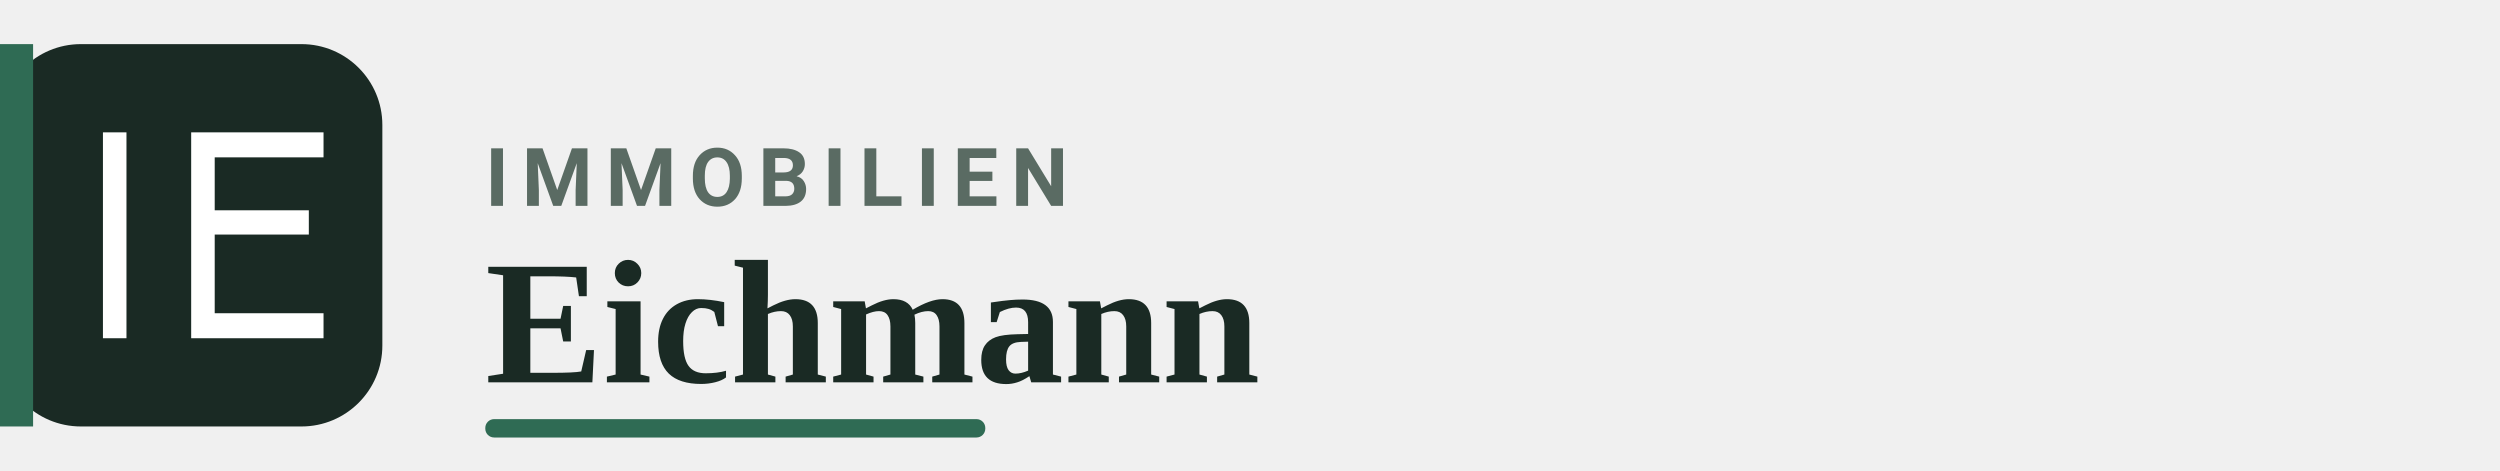
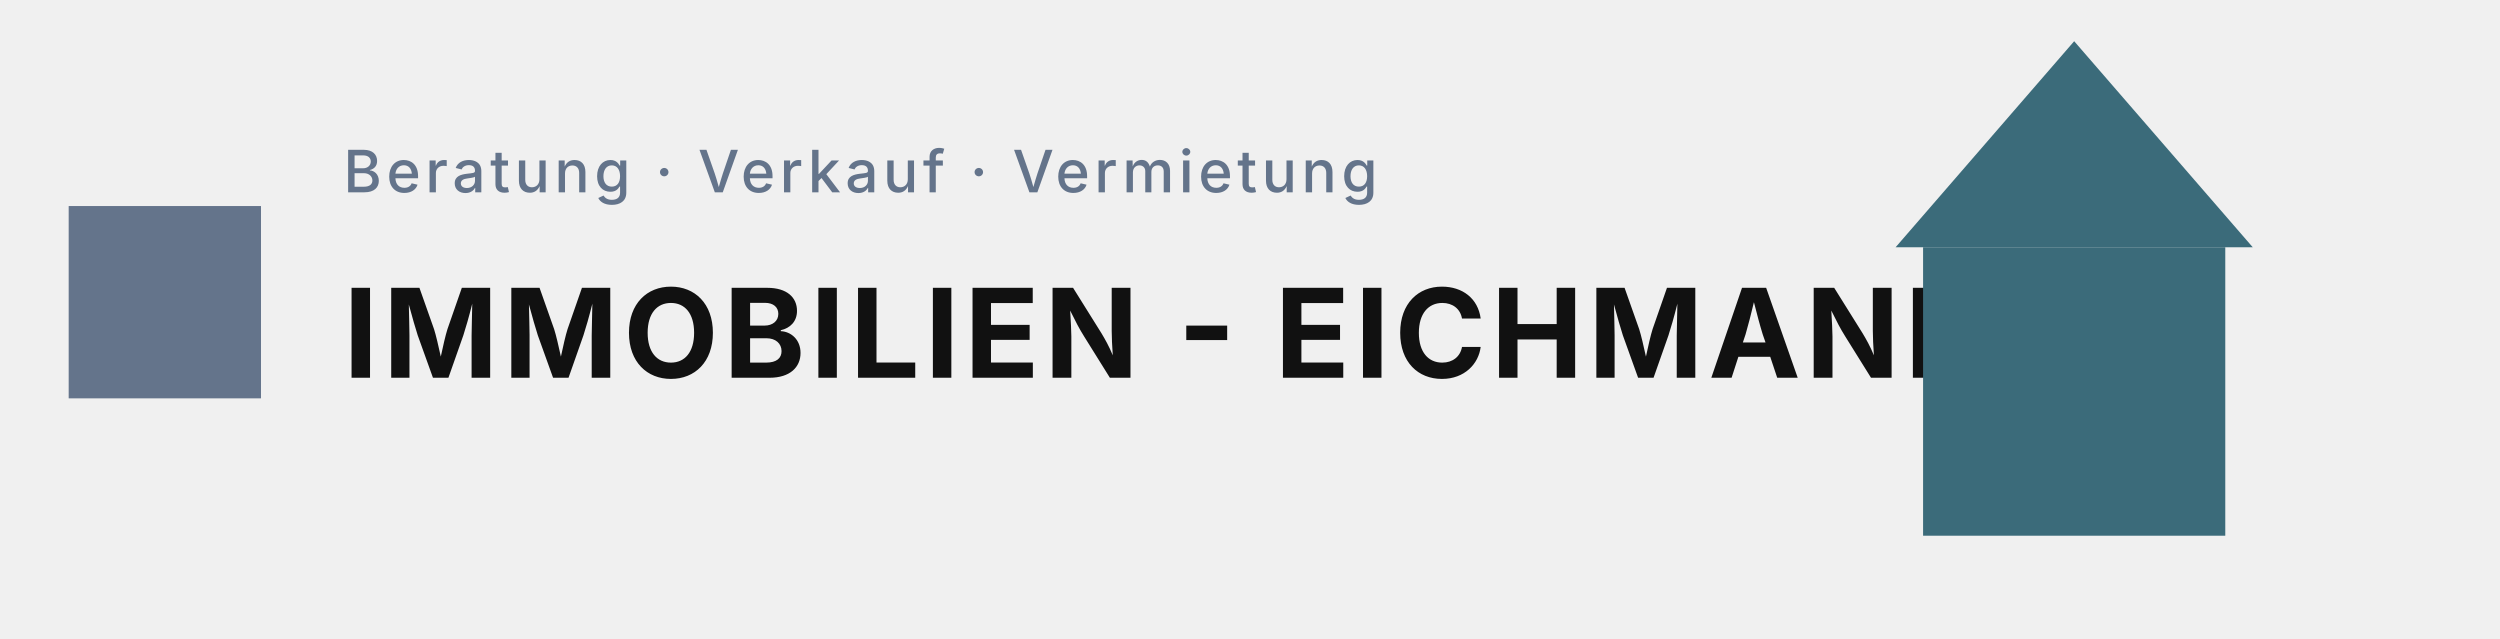
- <svg xmlns="http://www.w3.org/2000/svg" viewBox="0 0 340 64" role="img" aria-labelledby="t d">
-   <rect x="0" y="6" width="52" height="52" rx="11" fill="#1A2A24" />
-   <rect x="0" y="6" width="4.5" height="52" fill="#2F6B54" />
-   <g fill="#FFFFFF" transform="translate(10,16)">
-     <rect x="4" y="2" width="3.2" height="28" />
-     <path d="M16 2h18v3.4H19.2v7.2H32v3.3H19.2v10.7H34V30H16V2z" />
+ <svg xmlns="http://www.w3.org/2000/svg" viewBox="0 0 364 93" role="img" aria-labelledby="t d">
+   <rect x="10" y="30" width="28" height="28" fill="#64748B" />
+   <text x="50" y="28" font-family="DM Sans, Inter, system-ui, -apple-system, Segoe UI, Roboto, Arial, sans-serif" font-size="8.5" font-weight="500" letter-spacing="0.08em" fill="#64748B">Beratung · Verkauf · Vermietung</text>
+   <text x="50" y="55" font-family="DM Sans, Inter, system-ui, -apple-system, Segoe UI, Roboto, Arial, sans-serif" font-size="18" font-weight="700" letter-spacing="0.04em" fill="#111111">IMMOBILIEN - EICHMANN</text>
+   <g fill="#3B6B7A">
+     <polygon points="302,6 276,36 328,36" />
+     <rect x="280" y="36" width="44" height="42" />
  </g>
-   <text x="66" y="28" font-family="system-ui,-apple-system,Segoe UI,Roboto,Helvetica Neue,Arial,sans-serif" font-size="11" font-weight="600" letter-spacing="0.16em" fill="#5A6B63">IMMOBILIEN</text>
-   <text x="66" y="52" font-family="Georgia,Times New Roman,Times,serif" font-size="24" font-weight="700" fill="#1A2A24">Eichmann</text>
-   <rect x="66" y="57" width="68" height="2.5" rx="1.2" fill="#2F6B54" />
</svg>
